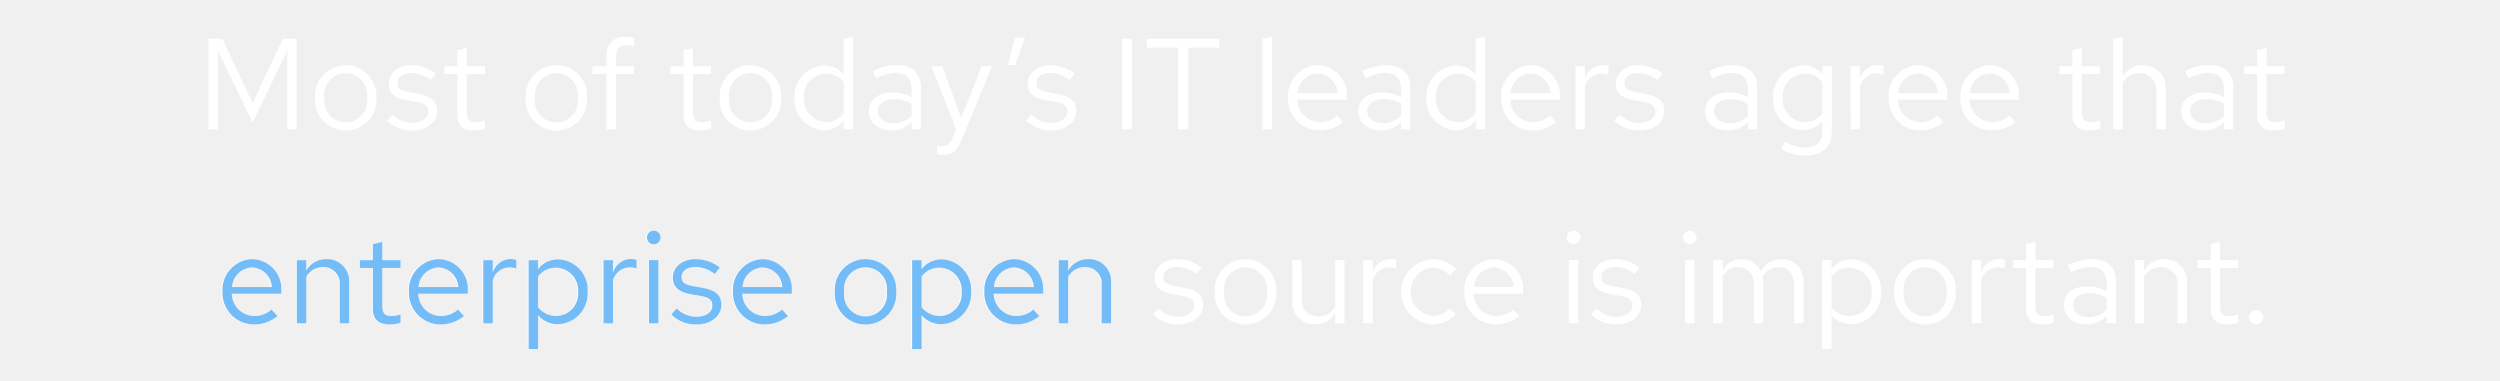
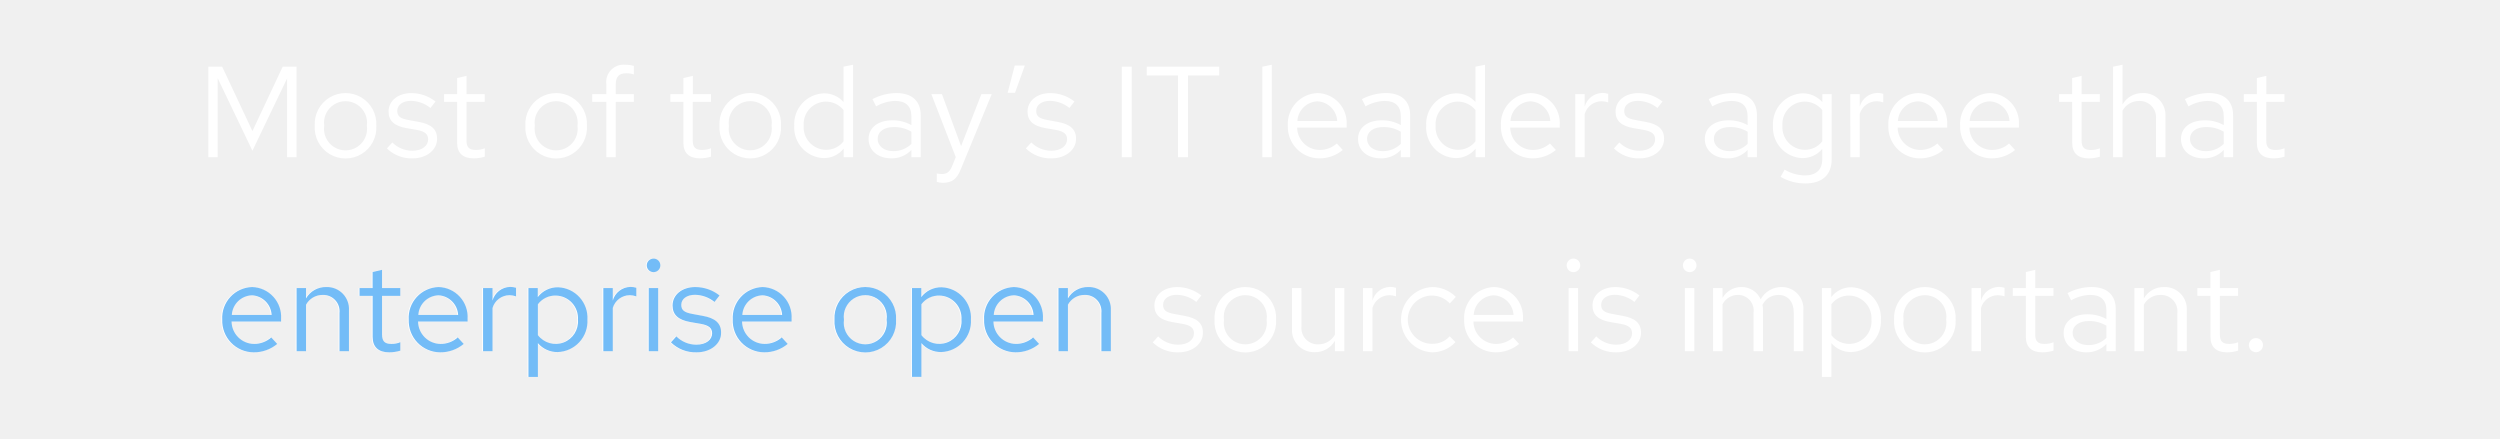
- <svg xmlns="http://www.w3.org/2000/svg" width="348" height="53" viewBox="0 0 348 53">
-   <defs>
-     <style>.a{fill:none;}.b{fill:#fff;}.c{fill:#73bcf7;}</style>
-   </defs>
-   <g transform="translate(-404 -7684)">
-     <rect class="a" width="348" height="53" transform="translate(404 7684)" />
-     <g transform="translate(-17)">
-       <path class="b" d="M32.165,17.1,36.989,7.038V18H38.3V5.4H36.377l-4.212,8.964L27.953,5.4H26.027V18h1.3V7Zm8.676-3.492a4.293,4.293,0,1,0,8.568,0,4.291,4.291,0,1,0-8.568,0Zm7.254.018a3,3,0,1,1-5.94,0,3,3,0,1,1,5.94,0Zm2.79,3.15a4.871,4.871,0,0,0,3.582,1.386c1.98,0,3.42-1.224,3.4-2.718.018-1.332-.828-2.052-2.556-2.358l-1.458-.27c-1.08-.2-1.53-.5-1.53-1.26,0-.864.81-1.4,1.908-1.4a4.436,4.436,0,0,1,2.718.99l.7-.9a5.465,5.465,0,0,0-3.366-1.17c-1.854,0-3.168,1.08-3.168,2.574,0,1.314.846,2.016,2.484,2.3l1.458.252c1.1.2,1.566.576,1.566,1.314,0,.864-.792,1.584-2.214,1.584a3.934,3.934,0,0,1-2.772-1.152Zm9.774-.756c0,1.368.774,2.142,2.3,2.142a5.3,5.3,0,0,0,1.548-.234v-1.17a3.241,3.241,0,0,1-1.242.234c-.936,0-1.3-.378-1.3-1.314V10.3h2.538V9.216H61.973V6.678l-1.314.306V9.216H58.841V10.3h1.818Zm9.5-2.412a4.293,4.293,0,1,0,8.568,0,4.291,4.291,0,1,0-8.568,0Zm7.254.018a3,3,0,1,1-5.94,0,3,3,0,1,1,5.94,0Zm2.052-4.41V10.3h1.962V18h1.314V10.3h2.52V9.216h-2.52V7.848c0-1.062.468-1.53,1.44-1.53a3.213,3.213,0,0,1,1.08.162V5.292a4.122,4.122,0,0,0-1.188-.162,2.415,2.415,0,0,0-2.646,2.7V9.216Zm12.69,6.8c0,1.368.774,2.142,2.3,2.142a5.3,5.3,0,0,0,1.548-.234v-1.17a3.241,3.241,0,0,1-1.242.234c-.936,0-1.3-.378-1.3-1.314V10.3h2.538V9.216H93.473V6.678l-1.314.306V9.216H90.341V10.3h1.818Zm5.022-2.412a4.293,4.293,0,1,0,8.568,0,4.291,4.291,0,1,0-8.568,0Zm7.254.018a3,3,0,1,1-5.94,0,3,3,0,1,1,5.94,0ZM114.461,18h1.314V5.13l-1.332.27v4.914a3.6,3.6,0,0,0-2.718-1.206,4.28,4.28,0,0,0-4.14,4.518,4.253,4.253,0,0,0,4.068,4.5,3.531,3.531,0,0,0,2.808-1.314ZM108.9,13.608a3.121,3.121,0,0,1,3.06-3.348,3.165,3.165,0,0,1,2.484,1.17V15.8a3.034,3.034,0,0,1-2.484,1.17A3.138,3.138,0,0,1,108.9,13.608Zm12.2,4.554a3.736,3.736,0,0,0,2.79-1.17V18h1.3V12.168c0-2.034-1.26-3.1-3.4-3.1a7.357,7.357,0,0,0-3.312.846l.5,1.008a5.667,5.667,0,0,1,2.646-.756c1.476,0,2.268.7,2.268,2.178v1.188a5.268,5.268,0,0,0-2.664-.666c-1.908,0-3.294.972-3.294,2.592C117.935,17.064,119.249,18.162,121.1,18.162ZM119.2,15.444c0-1.026.936-1.638,2.214-1.638a4.558,4.558,0,0,1,2.484.648v1.692a3.505,3.505,0,0,1-2.52,1.008C120.1,17.154,119.2,16.47,119.2,15.444Zm10.368,3.78c-.36.9-.828,1.116-1.422,1.116a4.432,4.432,0,0,1-.72-.072v1.17a2.889,2.889,0,0,0,.846.126c1.314,0,1.98-.558,2.52-1.944l4.284-10.4h-1.44l-2.826,7.236-2.664-7.236h-1.476l3.4,8.766Zm8.712-13.986-.99,3.8h1.026l1.368-3.8Zm1.548,11.538a4.871,4.871,0,0,0,3.582,1.386c1.98,0,3.42-1.224,3.4-2.718.018-1.332-.828-2.052-2.556-2.358l-1.458-.27c-1.08-.2-1.53-.5-1.53-1.26,0-.864.81-1.4,1.908-1.4a4.436,4.436,0,0,1,2.718.99l.7-.9a5.465,5.465,0,0,0-3.366-1.17c-1.854,0-3.168,1.08-3.168,2.574,0,1.314.846,2.016,2.484,2.3L144,14.2c1.1.2,1.566.576,1.566,1.314,0,.864-.792,1.584-2.214,1.584a3.934,3.934,0,0,1-2.772-1.152ZM153.179,18h1.386V5.4h-1.386Zm3.474-11.376h4.356V18H162.4V6.624h4.338V5.4h-10.08ZM174.059,5.13l-1.314.27V18h1.314Zm2.232,8.478a4.395,4.395,0,0,0,4.356,4.554,5.059,5.059,0,0,0,3.294-1.17l-.828-.9a3.589,3.589,0,0,1-2.412.9,3.161,3.161,0,0,1-3.114-3.114h6.894V13.5a4.161,4.161,0,0,0-4.032-4.428A4.289,4.289,0,0,0,176.291,13.608Zm4.14-3.384a2.893,2.893,0,0,1,2.736,2.736h-5.544A2.9,2.9,0,0,1,180.431,10.224Zm8.8,7.938a3.737,3.737,0,0,0,2.79-1.17V18h1.3V12.168c0-2.034-1.26-3.1-3.4-3.1a7.357,7.357,0,0,0-3.312.846l.5,1.008a5.667,5.667,0,0,1,2.646-.756c1.476,0,2.268.7,2.268,2.178v1.188a5.269,5.269,0,0,0-2.664-.666c-1.908,0-3.294.972-3.294,2.592C186.065,17.064,187.379,18.162,189.233,18.162Zm-1.908-2.718c0-1.026.936-1.638,2.214-1.638a4.558,4.558,0,0,1,2.484.648v1.692a3.505,3.505,0,0,1-2.52,1.008C188.225,17.154,187.325,16.47,187.325,15.444ZM202.427,18h1.314V5.13l-1.332.27v4.914a3.6,3.6,0,0,0-2.718-1.206,4.28,4.28,0,0,0-4.14,4.518,4.253,4.253,0,0,0,4.068,4.5,3.531,3.531,0,0,0,2.808-1.314Zm-5.562-4.392a3.122,3.122,0,0,1,3.06-3.348,3.165,3.165,0,0,1,2.484,1.17V15.8a3.034,3.034,0,0,1-2.484,1.17A3.138,3.138,0,0,1,196.865,13.608Zm9.09,0a4.395,4.395,0,0,0,4.356,4.554,5.059,5.059,0,0,0,3.294-1.17l-.828-.9a3.589,3.589,0,0,1-2.412.9,3.161,3.161,0,0,1-3.114-3.114h6.894V13.5a4.161,4.161,0,0,0-4.032-4.428A4.289,4.289,0,0,0,205.955,13.608Zm4.14-3.384a2.893,2.893,0,0,1,2.736,2.736h-5.544A2.9,2.9,0,0,1,210.1,10.224ZM216.305,18h1.314V11.988a2.47,2.47,0,0,1,2.358-1.782,3.114,3.114,0,0,1,.918.162V9.18a2.584,2.584,0,0,0-.828-.126,2.611,2.611,0,0,0-2.448,1.908V9.216h-1.314Zm5.382-1.224a4.871,4.871,0,0,0,3.582,1.386c1.98,0,3.42-1.224,3.4-2.718.018-1.332-.828-2.052-2.556-2.358l-1.458-.27c-1.08-.2-1.53-.5-1.53-1.26,0-.864.81-1.4,1.908-1.4a4.436,4.436,0,0,1,2.718.99l.7-.9a5.465,5.465,0,0,0-3.366-1.17c-1.854,0-3.168,1.08-3.168,2.574,0,1.314.846,2.016,2.484,2.3l1.458.252c1.1.2,1.566.576,1.566,1.314,0,.864-.792,1.584-2.214,1.584a3.934,3.934,0,0,1-2.772-1.152Zm15.822,1.386a3.737,3.737,0,0,0,2.79-1.17V18h1.3V12.168c0-2.034-1.26-3.1-3.4-3.1a7.357,7.357,0,0,0-3.312.846l.5,1.008a5.667,5.667,0,0,1,2.646-.756c1.476,0,2.268.7,2.268,2.178v1.188a5.269,5.269,0,0,0-2.664-.666c-1.908,0-3.294.972-3.294,2.592C234.341,17.064,235.655,18.162,237.509,18.162ZM235.6,15.444c0-1.026.936-1.638,2.214-1.638a4.558,4.558,0,0,1,2.484.648v1.692a3.505,3.505,0,0,1-2.52,1.008C236.5,17.154,235.6,16.47,235.6,15.444Zm12.294,2.682a3.547,3.547,0,0,0,2.79-1.278v1.44c0,1.476-.864,2.25-2.448,2.25a5.72,5.72,0,0,1-2.79-.81l-.558,1.008a6.838,6.838,0,0,0,3.42.918c2.376,0,3.69-1.188,3.69-3.384V9.216h-1.3v1.116a3.626,3.626,0,0,0-2.736-1.224,4.28,4.28,0,0,0-4.14,4.518A4.253,4.253,0,0,0,247.895,18.126Zm-2.754-4.518a3.122,3.122,0,0,1,3.06-3.348,3.165,3.165,0,0,1,2.484,1.17V15.8a3.034,3.034,0,0,1-2.484,1.17A3.138,3.138,0,0,1,245.141,13.608ZM254.591,18H255.9V11.988a2.47,2.47,0,0,1,2.358-1.782,3.114,3.114,0,0,1,.918.162V9.18a2.584,2.584,0,0,0-.828-.126,2.611,2.611,0,0,0-2.448,1.908V9.216h-1.314Zm5.292-4.392a4.395,4.395,0,0,0,4.356,4.554,5.059,5.059,0,0,0,3.294-1.17l-.828-.9a3.589,3.589,0,0,1-2.412.9,3.161,3.161,0,0,1-3.114-3.114h6.894V13.5a4.161,4.161,0,0,0-4.032-4.428A4.289,4.289,0,0,0,259.883,13.608Zm4.14-3.384a2.893,2.893,0,0,1,2.736,2.736h-5.544A2.9,2.9,0,0,1,264.023,10.224Zm5.85,3.384a4.395,4.395,0,0,0,4.356,4.554,5.059,5.059,0,0,0,3.294-1.17l-.828-.9a3.589,3.589,0,0,1-2.412.9,3.161,3.161,0,0,1-3.114-3.114h6.894V13.5a4.161,4.161,0,0,0-4.032-4.428A4.289,4.289,0,0,0,269.873,13.608Zm4.14-3.384a2.893,2.893,0,0,1,2.736,2.736h-5.544A2.9,2.9,0,0,1,274.013,10.224Zm11.466,5.8c0,1.368.774,2.142,2.3,2.142a5.3,5.3,0,0,0,1.548-.234v-1.17a3.241,3.241,0,0,1-1.242.234c-.936,0-1.3-.378-1.3-1.314V10.3h2.538V9.216h-2.538V6.678l-1.314.306V9.216h-1.818V10.3h1.818ZM297.143,18h1.314V12.312a3.062,3.062,0,0,0-3.168-3.24,3.165,3.165,0,0,0-2.808,1.584V5.13l-1.314.27V18h1.314V11.52a2.61,2.61,0,0,1,2.3-1.35,2.276,2.276,0,0,1,2.358,2.52Zm6.642.162a3.736,3.736,0,0,0,2.79-1.17V18h1.3V12.168c0-2.034-1.26-3.1-3.4-3.1a7.357,7.357,0,0,0-3.312.846l.5,1.008a5.667,5.667,0,0,1,2.646-.756c1.476,0,2.268.7,2.268,2.178v1.188a5.268,5.268,0,0,0-2.664-.666c-1.908,0-3.294.972-3.294,2.592C300.617,17.064,301.931,18.162,303.785,18.162Zm-1.908-2.718c0-1.026.936-1.638,2.214-1.638a4.558,4.558,0,0,1,2.484.648v1.692a3.505,3.505,0,0,1-2.52,1.008C302.777,17.154,301.877,16.47,301.877,15.444Zm9.306.576c0,1.368.774,2.142,2.3,2.142a5.3,5.3,0,0,0,1.548-.234v-1.17a3.241,3.241,0,0,1-1.242.234c-.936,0-1.3-.378-1.3-1.314V10.3h2.538V9.216H312.5V6.678l-1.314.306V9.216h-1.818V10.3h1.818ZM27.836,40.608a4.395,4.395,0,0,0,4.356,4.554,5.059,5.059,0,0,0,3.294-1.17l-.828-.9a3.589,3.589,0,0,1-2.412.9,3.161,3.161,0,0,1-3.114-3.114h6.894V40.5a4.161,4.161,0,0,0-4.032-4.428A4.289,4.289,0,0,0,27.836,40.608Zm4.14-3.384a2.893,2.893,0,0,1,2.736,2.736H29.168A2.9,2.9,0,0,1,31.976,37.224ZM38.186,45H39.5V38.52a2.61,2.61,0,0,1,2.3-1.35,2.276,2.276,0,0,1,2.358,2.52V45h1.314V39.312a3.062,3.062,0,0,0-3.168-3.24A3.165,3.165,0,0,0,39.5,37.656v-1.44H38.186ZM48.77,43.02c0,1.368.774,2.142,2.3,2.142a5.3,5.3,0,0,0,1.548-.234v-1.17a3.241,3.241,0,0,1-1.242.234c-.936,0-1.3-.378-1.3-1.314V37.3h2.538v-1.08H50.084V33.678l-1.314.306v2.232H46.952V37.3H48.77Zm5.022-2.412a4.395,4.395,0,0,0,4.356,4.554,5.059,5.059,0,0,0,3.294-1.17l-.828-.9a3.589,3.589,0,0,1-2.412.9,3.161,3.161,0,0,1-3.114-3.114h6.894V40.5a4.161,4.161,0,0,0-4.032-4.428A4.289,4.289,0,0,0,53.792,40.608Zm4.14-3.384a2.893,2.893,0,0,1,2.736,2.736H55.124A2.9,2.9,0,0,1,57.932,37.224ZM64.142,45h1.314V38.988a2.47,2.47,0,0,1,2.358-1.782,3.114,3.114,0,0,1,.918.162V36.18a2.584,2.584,0,0,0-.828-.126,2.611,2.611,0,0,0-2.448,1.908V36.216H64.142Zm6.318,3.582h1.314v-4.7a3.533,3.533,0,0,0,2.754,1.242,4.28,4.28,0,0,0,4.14-4.518,4.253,4.253,0,0,0-4.068-4.5,3.466,3.466,0,0,0-2.844,1.368v-1.26h-1.3ZM74.276,37.26a3.151,3.151,0,0,1,3.078,3.366,3.115,3.115,0,0,1-5.58,2.142v-4.3A3.023,3.023,0,0,1,74.276,37.26ZM80.882,45H82.2V38.988a2.47,2.47,0,0,1,2.358-1.782,3.114,3.114,0,0,1,.918.162V36.18a2.584,2.584,0,0,0-.828-.126A2.611,2.611,0,0,0,82.2,37.962V36.216H80.882Zm6.984-11a.945.945,0,1,0-.936-.954A.934.934,0,0,0,87.866,34Zm.648,2.214H87.2V45h1.314Zm1.782,7.56a4.871,4.871,0,0,0,3.582,1.386c1.98,0,3.42-1.224,3.4-2.718.018-1.332-.828-2.052-2.556-2.358l-1.458-.27c-1.08-.2-1.53-.5-1.53-1.26,0-.864.81-1.4,1.908-1.4a4.436,4.436,0,0,1,2.718.99l.7-.9a5.465,5.465,0,0,0-3.366-1.17c-1.854,0-3.168,1.08-3.168,2.574,0,1.314.846,2.016,2.484,2.3l1.458.252c1.1.2,1.566.576,1.566,1.314,0,.864-.792,1.584-2.214,1.584a3.934,3.934,0,0,1-2.772-1.152Zm8.6-3.168a4.395,4.395,0,0,0,4.356,4.554,5.059,5.059,0,0,0,3.294-1.17l-.828-.9a3.589,3.589,0,0,1-2.412.9,3.161,3.161,0,0,1-3.114-3.114h6.894V40.5a4.161,4.161,0,0,0-4.032-4.428A4.289,4.289,0,0,0,98.9,40.608Zm4.14-3.384a2.893,2.893,0,0,1,2.736,2.736h-5.544A2.9,2.9,0,0,1,103.04,37.224Zm10.026,3.384a4.293,4.293,0,1,0,8.568,0,4.291,4.291,0,1,0-8.568,0Zm7.254.018a3,3,0,1,1-5.94,0,3,3,0,1,1,5.94,0Zm3.528,7.956h1.314v-4.7a3.533,3.533,0,0,0,2.754,1.242,4.28,4.28,0,0,0,4.14-4.518,4.253,4.253,0,0,0-4.068-4.5,3.466,3.466,0,0,0-2.844,1.368v-1.26h-1.3Zm3.816-11.322a3.151,3.151,0,0,1,3.078,3.366,3.115,3.115,0,0,1-5.58,2.142v-4.3A3.023,3.023,0,0,1,127.664,37.26Zm6.228,3.348a4.395,4.395,0,0,0,4.356,4.554,5.059,5.059,0,0,0,3.294-1.17l-.828-.9a3.589,3.589,0,0,1-2.412.9,3.161,3.161,0,0,1-3.114-3.114h6.894V40.5a4.161,4.161,0,0,0-4.032-4.428A4.289,4.289,0,0,0,133.892,40.608Zm4.14-3.384a2.893,2.893,0,0,1,2.736,2.736h-5.544A2.9,2.9,0,0,1,138.032,37.224ZM144.242,45h1.314V38.52a2.61,2.61,0,0,1,2.3-1.35,2.276,2.276,0,0,1,2.358,2.52V45h1.314V39.312a3.062,3.062,0,0,0-3.168-3.24,3.165,3.165,0,0,0-2.808,1.584v-1.44h-1.314Zm13.248-1.224a4.871,4.871,0,0,0,3.582,1.386c1.98,0,3.42-1.224,3.4-2.718.018-1.332-.828-2.052-2.556-2.358l-1.458-.27c-1.08-.2-1.53-.5-1.53-1.26,0-.864.81-1.4,1.908-1.4a4.436,4.436,0,0,1,2.718.99l.7-.9a5.465,5.465,0,0,0-3.366-1.17c-1.854,0-3.168,1.08-3.168,2.574,0,1.314.846,2.016,2.484,2.3l1.458.252c1.1.2,1.566.576,1.566,1.314,0,.864-.792,1.584-2.214,1.584a3.934,3.934,0,0,1-2.772-1.152Zm8.6-3.168a4.293,4.293,0,1,0,8.568,0,4.291,4.291,0,1,0-8.568,0Zm7.254.018a3,3,0,1,1-5.94,0,3,3,0,1,1,5.94,0Zm4.842-4.41h-1.314V41.9a3.062,3.062,0,0,0,3.168,3.24,3.165,3.165,0,0,0,2.808-1.584V45h1.314V36.216h-1.314V42.7a2.61,2.61,0,0,1-2.3,1.35,2.276,2.276,0,0,1-2.358-2.52ZM186.758,45h1.314V38.988a2.47,2.47,0,0,1,2.358-1.782,3.114,3.114,0,0,1,.918.162V36.18a2.584,2.584,0,0,0-.828-.126,2.611,2.611,0,0,0-2.448,1.908V36.216h-1.314Zm9.666-1.026a3.371,3.371,0,0,1,0-6.714,3.356,3.356,0,0,1,2.412,1.1l.846-.918a4.664,4.664,0,0,0-3.276-1.368,4.549,4.549,0,0,0,0,9.09,4.449,4.449,0,0,0,3.222-1.422l-.81-.81A3.139,3.139,0,0,1,196.424,43.974Zm4.41-3.366a4.395,4.395,0,0,0,4.356,4.554,5.059,5.059,0,0,0,3.294-1.17l-.828-.9a3.589,3.589,0,0,1-2.412.9,3.161,3.161,0,0,1-3.114-3.114h6.894V40.5a4.161,4.161,0,0,0-4.032-4.428A4.289,4.289,0,0,0,200.834,40.608Zm4.14-3.384a2.893,2.893,0,0,1,2.736,2.736h-5.544A2.9,2.9,0,0,1,204.974,37.224ZM216.044,34a.945.945,0,1,0-.936-.954A.934.934,0,0,0,216.044,34Zm.648,2.214h-1.314V45h1.314Zm1.782,7.56a4.871,4.871,0,0,0,3.582,1.386c1.98,0,3.42-1.224,3.4-2.718.018-1.332-.828-2.052-2.556-2.358l-1.458-.27c-1.08-.2-1.53-.5-1.53-1.26,0-.864.81-1.4,1.908-1.4a4.436,4.436,0,0,1,2.718.99l.7-.9a5.465,5.465,0,0,0-3.366-1.17c-1.854,0-3.168,1.08-3.168,2.574,0,1.314.846,2.016,2.484,2.3l1.458.252c1.1.2,1.566.576,1.566,1.314,0,.864-.792,1.584-2.214,1.584a3.934,3.934,0,0,1-2.772-1.152ZM232.226,34a.945.945,0,1,0-.936-.954A.934.934,0,0,0,232.226,34Zm.648,2.214H231.56V45h1.314ZM235.484,45H236.8V38.466a2.442,2.442,0,0,1,2.142-1.3,2.182,2.182,0,0,1,2.178,2.484V45h1.314V39.33a3.643,3.643,0,0,0-.072-.774,2.47,2.47,0,0,1,2.2-1.386c1.368,0,2.16.972,2.16,2.484V45h1.332V39.33a3,3,0,0,0-3.006-3.258,3.28,3.28,0,0,0-2.934,1.71,2.88,2.88,0,0,0-2.682-1.71,3.006,3.006,0,0,0-2.628,1.512V36.216h-1.314Zm15.156,3.582h1.314v-4.7a3.533,3.533,0,0,0,2.754,1.242,4.28,4.28,0,0,0,4.14-4.518,4.253,4.253,0,0,0-4.068-4.5,3.466,3.466,0,0,0-2.844,1.368v-1.26h-1.3Zm3.816-11.322a3.151,3.151,0,0,1,3.078,3.366,3.115,3.115,0,0,1-5.58,2.142v-4.3A3.023,3.023,0,0,1,254.456,37.26Zm6.228,3.348a4.293,4.293,0,1,0,8.568,0,4.291,4.291,0,1,0-8.568,0Zm7.254.018a3,3,0,1,1-5.94,0,3,3,0,1,1,5.94,0ZM271.466,45h1.314V38.988a2.47,2.47,0,0,1,2.358-1.782,3.114,3.114,0,0,1,.918.162V36.18a2.584,2.584,0,0,0-.828-.126,2.612,2.612,0,0,0-2.448,1.908V36.216h-1.314Zm7.56-1.98c0,1.368.774,2.142,2.3,2.142a5.3,5.3,0,0,0,1.548-.234v-1.17a3.241,3.241,0,0,1-1.242.234c-.936,0-1.3-.378-1.3-1.314V37.3h2.538v-1.08H280.34V33.678l-1.314.306v2.232h-1.818V37.3h1.818Zm8.424,2.142a3.736,3.736,0,0,0,2.79-1.17V45h1.3V39.168c0-2.034-1.26-3.1-3.4-3.1a7.357,7.357,0,0,0-3.312.846l.5,1.008a5.667,5.667,0,0,1,2.646-.756c1.476,0,2.268.7,2.268,2.178v1.188a5.268,5.268,0,0,0-2.664-.666c-1.908,0-3.294.972-3.294,2.592C284.282,44.064,285.6,45.162,287.45,45.162Zm-1.908-2.718c0-1.026.936-1.638,2.214-1.638a4.558,4.558,0,0,1,2.484.648v1.692a3.505,3.505,0,0,1-2.52,1.008C286.442,44.154,285.542,43.47,285.542,42.444Zm8.6,2.556h1.314V38.52a2.61,2.61,0,0,1,2.3-1.35,2.276,2.276,0,0,1,2.358,2.52V45h1.314V39.312a3.062,3.062,0,0,0-3.168-3.24,3.165,3.165,0,0,0-2.808,1.584v-1.44h-1.314Zm10.584-1.98c0,1.368.774,2.142,2.3,2.142a5.3,5.3,0,0,0,1.548-.234v-1.17a3.241,3.241,0,0,1-1.242.234c-.936,0-1.3-.378-1.3-1.314V37.3h2.538v-1.08h-2.538V33.678l-1.314.306v2.232h-1.818V37.3h1.818Zm6.372.162a.982.982,0,1,0,.936.99A.969.969,0,0,0,311.1,43.182Z" transform="translate(424 7684)" />
-       <path class="c" d="M107.963,13.608a4.395,4.395,0,0,0,4.356,4.554,5.059,5.059,0,0,0,3.294-1.17l-.828-.9a3.589,3.589,0,0,1-2.412.9,3.161,3.161,0,0,1-3.114-3.114h6.894V13.5a4.161,4.161,0,0,0-4.032-4.428A4.289,4.289,0,0,0,107.963,13.608Zm4.14-3.384a2.893,2.893,0,0,1,2.736,2.736h-5.544A2.9,2.9,0,0,1,112.1,10.224ZM118.313,18h1.314V11.52a2.61,2.61,0,0,1,2.3-1.35,2.276,2.276,0,0,1,2.358,2.52V18H125.6V12.312a3.062,3.062,0,0,0-3.168-3.24,3.165,3.165,0,0,0-2.808,1.584V9.216h-1.314ZM128.9,16.02c0,1.368.774,2.142,2.3,2.142a5.3,5.3,0,0,0,1.548-.234v-1.17a3.241,3.241,0,0,1-1.242.234c-.936,0-1.3-.378-1.3-1.314V10.3h2.538V9.216h-2.538V6.678l-1.314.306V9.216h-1.818V10.3H128.9Zm5.022-2.412a4.395,4.395,0,0,0,4.356,4.554,5.059,5.059,0,0,0,3.294-1.17l-.828-.9a3.589,3.589,0,0,1-2.412.9,3.161,3.161,0,0,1-3.114-3.114h6.894V13.5a4.161,4.161,0,0,0-4.032-4.428A4.289,4.289,0,0,0,133.919,13.608Zm4.14-3.384a2.893,2.893,0,0,1,2.736,2.736h-5.544A2.9,2.9,0,0,1,138.059,10.224ZM144.269,18h1.314V11.988a2.47,2.47,0,0,1,2.358-1.782,3.114,3.114,0,0,1,.918.162V9.18a2.584,2.584,0,0,0-.828-.126,2.611,2.611,0,0,0-2.448,1.908V9.216h-1.314Zm6.318,3.582H151.9v-4.7a3.533,3.533,0,0,0,2.754,1.242,4.28,4.28,0,0,0,4.14-4.518,4.253,4.253,0,0,0-4.068-4.5,3.466,3.466,0,0,0-2.844,1.368V9.216h-1.3ZM154.4,10.26a3.151,3.151,0,0,1,3.078,3.366,3.115,3.115,0,0,1-5.58,2.142v-4.3A3.023,3.023,0,0,1,154.4,10.26ZM161.009,18h1.314V11.988a2.47,2.47,0,0,1,2.358-1.782,3.114,3.114,0,0,1,.918.162V9.18a2.584,2.584,0,0,0-.828-.126,2.611,2.611,0,0,0-2.448,1.908V9.216h-1.314Zm6.984-11a.945.945,0,1,0-.936-.954A.934.934,0,0,0,167.993,7Zm.648,2.214h-1.314V18h1.314Zm1.782,7.56a4.871,4.871,0,0,0,3.582,1.386c1.98,0,3.42-1.224,3.4-2.718.018-1.332-.828-2.052-2.556-2.358l-1.458-.27c-1.08-.2-1.53-.5-1.53-1.26,0-.864.81-1.4,1.908-1.4a4.436,4.436,0,0,1,2.718.99l.7-.9a5.465,5.465,0,0,0-3.366-1.17c-1.854,0-3.168,1.08-3.168,2.574,0,1.314.846,2.016,2.484,2.3l1.458.252c1.1.2,1.566.576,1.566,1.314,0,.864-.792,1.584-2.214,1.584a3.934,3.934,0,0,1-2.772-1.152Zm8.6-3.168a4.395,4.395,0,0,0,4.356,4.554,5.059,5.059,0,0,0,3.294-1.17l-.828-.9a3.589,3.589,0,0,1-2.412.9,3.161,3.161,0,0,1-3.114-3.114h6.894V13.5a4.161,4.161,0,0,0-4.032-4.428A4.289,4.289,0,0,0,179.027,13.608Zm4.14-3.384A2.893,2.893,0,0,1,185.9,12.96h-5.544A2.9,2.9,0,0,1,183.167,10.224Zm10.026,3.384a4.293,4.293,0,1,0,8.568,0,4.291,4.291,0,1,0-8.568,0Zm7.254.018a3,3,0,1,1-5.94,0,3,3,0,1,1,5.94,0Zm3.528,7.956h1.314v-4.7a3.533,3.533,0,0,0,2.754,1.242,4.28,4.28,0,0,0,4.14-4.518,4.253,4.253,0,0,0-4.068-4.5,3.466,3.466,0,0,0-2.844,1.368V9.216h-1.3Zm3.816-11.322a3.151,3.151,0,0,1,3.078,3.366,3.115,3.115,0,0,1-5.58,2.142v-4.3A3.023,3.023,0,0,1,207.791,10.26Zm6.228,3.348a4.395,4.395,0,0,0,4.356,4.554,5.059,5.059,0,0,0,3.294-1.17l-.828-.9a3.589,3.589,0,0,1-2.412.9,3.161,3.161,0,0,1-3.114-3.114h6.894V13.5a4.161,4.161,0,0,0-4.032-4.428A4.289,4.289,0,0,0,214.019,13.608Zm4.14-3.384A2.893,2.893,0,0,1,220.9,12.96h-5.544A2.9,2.9,0,0,1,218.159,10.224ZM224.369,18h1.314V11.52a2.61,2.61,0,0,1,2.3-1.35,2.276,2.276,0,0,1,2.358,2.52V18h1.314V12.312a3.062,3.062,0,0,0-3.168-3.24,3.165,3.165,0,0,0-2.808,1.584V9.216h-1.314Z" transform="translate(344 7711)" />
+ <svg xmlns="http://www.w3.org/2000/svg" width="348" height="61" viewBox="0 0 348 61">
+   <g id="color-link-example-dark-1" transform="translate(-404 -7684)">
+     <rect id="Rectangle_5" data-name="Rectangle 5" width="348" height="61" transform="translate(404 7684)" fill="none" />
+     <g id="Group_3" data-name="Group 3" transform="translate(-17.027 3.883)">
+       <path id="Path_13" data-name="Path 13" d="M32.165,17.1,36.989,7.038V18H38.3V5.4H36.377l-4.212,8.964L27.953,5.4H26.027V18h1.3V7Zm8.676-3.492a4.293,4.293,0,1,0,8.568,0,4.291,4.291,0,1,0-8.568,0Zm7.254.018a3,3,0,1,1-5.94,0,3,3,0,1,1,5.94,0Zm2.79,3.15a4.871,4.871,0,0,0,3.582,1.386c1.98,0,3.42-1.224,3.4-2.718.018-1.332-.828-2.052-2.556-2.358l-1.458-.27c-1.08-.2-1.53-.5-1.53-1.26,0-.864.81-1.4,1.908-1.4a4.436,4.436,0,0,1,2.718.99l.7-.9a5.465,5.465,0,0,0-3.366-1.17c-1.854,0-3.168,1.08-3.168,2.574,0,1.314.846,2.016,2.484,2.3l1.458.252c1.1.2,1.566.576,1.566,1.314,0,.864-.792,1.584-2.214,1.584a3.934,3.934,0,0,1-2.772-1.152Zm9.774-.756c0,1.368.774,2.142,2.3,2.142a5.3,5.3,0,0,0,1.548-.234v-1.17a3.241,3.241,0,0,1-1.242.234c-.936,0-1.3-.378-1.3-1.314V10.3H64.5V9.216h-2.53V6.678l-1.314.306V9.216H58.841V10.3h1.818Zm9.5-2.412a4.293,4.293,0,1,0,8.568,0,4.291,4.291,0,1,0-8.568,0Zm7.254.018a3,3,0,1,1-5.94,0,3,3,0,1,1,5.94,0Zm2.052-4.41V10.3h1.962V18h1.314V10.3h2.52V9.216h-2.52V7.848c0-1.062.468-1.53,1.44-1.53a3.213,3.213,0,0,1,1.08.162V5.292a4.122,4.122,0,0,0-1.188-.162,2.415,2.415,0,0,0-2.646,2.7V9.216Zm12.69,6.8c0,1.368.774,2.142,2.3,2.142A5.3,5.3,0,0,0,96,17.924v-1.17a3.241,3.241,0,0,1-1.242.234c-.936,0-1.3-.378-1.3-1.314V10.3H96V9.216H93.473V6.678l-1.314.306V9.216H90.341V10.3h1.818ZM97.177,13.6a4.293,4.293,0,1,0,8.568,0,4.291,4.291,0,1,0-8.568,0Zm7.254.018a3,3,0,1,1-5.94,0,3,3,0,1,1,5.94,0ZM114.461,18h1.314V5.13l-1.332.27v4.914a3.6,3.6,0,0,0-2.718-1.206,4.28,4.28,0,0,0-4.14,4.518,4.253,4.253,0,0,0,4.068,4.5,3.531,3.531,0,0,0,2.808-1.314ZM108.9,13.608a3.121,3.121,0,0,1,3.06-3.348,3.165,3.165,0,0,1,2.484,1.17V15.8a3.034,3.034,0,0,1-2.484,1.17,3.138,3.138,0,0,1-3.06-3.362Zm12.2,4.554a3.736,3.736,0,0,0,2.79-1.17V18h1.3V12.168c0-2.034-1.26-3.1-3.4-3.1a7.357,7.357,0,0,0-3.312.846l.5,1.008a5.667,5.667,0,0,1,2.646-.756c1.476,0,2.268.7,2.268,2.178v1.188a5.268,5.268,0,0,0-2.664-.666c-1.908,0-3.294.972-3.294,2.592s1.315,2.7,3.166,2.7Zm-1.9-2.718c0-1.026.936-1.638,2.214-1.638a4.558,4.558,0,0,1,2.484.648v1.692a3.505,3.505,0,0,1-2.52,1.008C120.1,17.154,119.2,16.47,119.2,15.444Zm10.368,3.78c-.36.9-.828,1.116-1.422,1.116a4.432,4.432,0,0,1-.72-.072v1.17a2.889,2.889,0,0,0,.846.126c1.314,0,1.98-.558,2.52-1.944l4.284-10.4h-1.44l-2.826,7.236L128.146,9.22H126.67l3.4,8.766ZM138.28,5.238l-.99,3.8h1.026l1.368-3.8Zm1.548,11.538a4.871,4.871,0,0,0,3.582,1.386c1.98,0,3.42-1.224,3.4-2.718.018-1.332-.828-2.052-2.556-2.358l-1.458-.27c-1.08-.2-1.53-.5-1.53-1.26,0-.864.81-1.4,1.908-1.4a4.436,4.436,0,0,1,2.718.99l.7-.9a5.465,5.465,0,0,0-3.366-1.17c-1.854,0-3.168,1.08-3.168,2.574,0,1.314.846,2.016,2.484,2.3L144,14.2c1.1.2,1.566.576,1.566,1.314,0,.864-.792,1.584-2.214,1.584a3.934,3.934,0,0,1-2.772-1.152ZM153.179,18h1.386V5.4h-1.386Zm3.474-11.376h4.356V18H162.4V6.624h4.338V5.4h-10.08ZM174.059,5.13l-1.314.27V18h1.314Zm2.232,8.478a4.395,4.395,0,0,0,4.356,4.554,5.059,5.059,0,0,0,3.294-1.17l-.828-.9a3.589,3.589,0,0,1-2.412.9,3.161,3.161,0,0,1-3.114-3.114h6.894V13.5a4.161,4.161,0,0,0-4.032-4.428,4.289,4.289,0,0,0-4.158,4.536Zm4.14-3.384a2.893,2.893,0,0,1,2.736,2.736h-5.544a2.9,2.9,0,0,1,2.808-2.736Zm8.8,7.938a3.737,3.737,0,0,0,2.79-1.17V18h1.3V12.168c0-2.034-1.26-3.1-3.4-3.1a7.357,7.357,0,0,0-3.312.846l.5,1.008a5.667,5.667,0,0,1,2.646-.756c1.476,0,2.268.7,2.268,2.178v1.188a5.269,5.269,0,0,0-2.664-.666c-1.908,0-3.294.972-3.294,2.592s1.314,2.7,3.168,2.7Zm-1.908-2.718c0-1.026.936-1.638,2.214-1.638a4.558,4.558,0,0,1,2.484.648v1.692a3.505,3.505,0,0,1-2.52,1.008c-1.276,0-2.176-.684-2.176-1.71ZM202.427,18h1.314V5.13l-1.332.27v4.914a3.6,3.6,0,0,0-2.718-1.206,4.28,4.28,0,0,0-4.14,4.518,4.253,4.253,0,0,0,4.068,4.5,3.531,3.531,0,0,0,2.808-1.314Zm-5.562-4.392a3.122,3.122,0,0,1,3.06-3.348,3.165,3.165,0,0,1,2.484,1.17V15.8a3.034,3.034,0,0,1-2.484,1.17,3.138,3.138,0,0,1-3.06-3.362Zm9.09,0a4.4,4.4,0,0,0,4.356,4.554,5.059,5.059,0,0,0,3.294-1.17l-.828-.9a3.589,3.589,0,0,1-2.412.9,3.161,3.161,0,0,1-3.114-3.114h6.894V13.5a4.161,4.161,0,0,0-4.032-4.428,4.289,4.289,0,0,0-4.158,4.536Zm4.14-3.384a2.893,2.893,0,0,1,2.736,2.736h-5.544a2.9,2.9,0,0,1,2.813-2.736ZM216.3,18h1.314V11.988a2.47,2.47,0,0,1,2.358-1.782,3.114,3.114,0,0,1,.918.162V9.18a2.584,2.584,0,0,0-.828-.126,2.611,2.611,0,0,0-2.448,1.908V9.216H216.3Zm5.382-1.224a4.871,4.871,0,0,0,3.582,1.386c1.98,0,3.42-1.224,3.4-2.718.018-1.332-.828-2.052-2.556-2.358l-1.458-.27c-1.08-.2-1.53-.5-1.53-1.26,0-.864.81-1.4,1.908-1.4a4.436,4.436,0,0,1,2.718.99l.7-.9a5.465,5.465,0,0,0-3.366-1.17c-1.854,0-3.168,1.08-3.168,2.574,0,1.314.846,2.016,2.484,2.3l1.458.252c1.1.2,1.566.576,1.566,1.314,0,.864-.792,1.584-2.214,1.584a3.934,3.934,0,0,1-2.772-1.152Zm15.822,1.386a3.737,3.737,0,0,0,2.79-1.17V18h1.3V12.168c0-2.034-1.26-3.1-3.4-3.1a7.357,7.357,0,0,0-3.312.846l.5,1.008a5.667,5.667,0,0,1,2.646-.756c1.476,0,2.268.7,2.268,2.178v1.188a5.269,5.269,0,0,0-2.664-.666c-1.908,0-3.294.972-3.294,2.592S235.655,18.162,237.509,18.162ZM235.6,15.444c0-1.026.936-1.638,2.214-1.638a4.558,4.558,0,0,1,2.484.648v1.692a3.5,3.5,0,0,1-2.52,1.008C236.5,17.154,235.6,16.47,235.6,15.444Zm12.294,2.682a3.547,3.547,0,0,0,2.79-1.278v1.44c0,1.476-.864,2.25-2.448,2.25a5.72,5.72,0,0,1-2.79-.81l-.558,1.008a6.838,6.838,0,0,0,3.42.918c2.376,0,3.69-1.188,3.69-3.384V9.216h-1.3v1.116a3.626,3.626,0,0,0-2.736-1.224,4.28,4.28,0,0,0-4.14,4.518,4.253,4.253,0,0,0,4.073,4.5Zm-2.754-4.518a3.122,3.122,0,0,1,3.06-3.348,3.165,3.165,0,0,1,2.484,1.17V15.8a3.034,3.034,0,0,1-2.484,1.17,3.138,3.138,0,0,1-3.059-3.362ZM254.591,18H255.9V11.988a2.47,2.47,0,0,1,2.358-1.782,3.114,3.114,0,0,1,.918.162V9.18a2.584,2.584,0,0,0-.828-.126,2.611,2.611,0,0,0-2.448,1.908V9.216h-1.314Zm5.292-4.392a4.395,4.395,0,0,0,4.356,4.554,5.059,5.059,0,0,0,3.294-1.17l-.828-.9a3.589,3.589,0,0,1-2.412.9,3.161,3.161,0,0,1-3.114-3.114h6.894V13.5a4.161,4.161,0,0,0-4.032-4.428,4.289,4.289,0,0,0-4.158,4.536Zm4.14-3.384a2.893,2.893,0,0,1,2.736,2.736h-5.544a2.9,2.9,0,0,1,2.808-2.736Zm5.85,3.384a4.395,4.395,0,0,0,4.356,4.554,5.059,5.059,0,0,0,3.294-1.17l-.828-.9a3.589,3.589,0,0,1-2.412.9,3.161,3.161,0,0,1-3.114-3.114h6.894V13.5a4.161,4.161,0,0,0-4.032-4.428,4.289,4.289,0,0,0-4.158,4.536Zm4.14-3.384a2.893,2.893,0,0,1,2.736,2.736h-5.544a2.9,2.9,0,0,1,2.808-2.736Zm11.466,5.8c0,1.368.774,2.142,2.3,2.142a5.3,5.3,0,0,0,1.548-.234v-1.17a3.241,3.241,0,0,1-1.242.234c-.936,0-1.3-.378-1.3-1.314V10.3h2.538V9.216h-2.538V6.678l-1.314.306V9.216h-1.818V10.3h1.818ZM297.143,18h1.314V12.312a3.062,3.062,0,0,0-3.168-3.24,3.165,3.165,0,0,0-2.808,1.584V5.13l-1.314.27V18h1.314V11.52a2.61,2.61,0,0,1,2.3-1.35,2.276,2.276,0,0,1,2.358,2.52Zm6.642.162a3.736,3.736,0,0,0,2.79-1.17V18h1.3V12.168c0-2.034-1.26-3.1-3.4-3.1a7.357,7.357,0,0,0-3.312.846l.5,1.008a5.667,5.667,0,0,1,2.646-.756c1.476,0,2.268.7,2.268,2.178v1.188a5.268,5.268,0,0,0-2.664-.666c-1.908,0-3.294.972-3.294,2.592S301.931,18.162,303.785,18.162Zm-1.908-2.718c0-1.026.936-1.638,2.214-1.638a4.558,4.558,0,0,1,2.484.648v1.692a3.5,3.5,0,0,1-2.52,1.008C302.777,17.154,301.877,16.47,301.877,15.444Zm9.306.576c0,1.368.774,2.142,2.3,2.142a5.3,5.3,0,0,0,1.548-.234v-1.17a3.241,3.241,0,0,1-1.242.234c-.936,0-1.3-.378-1.3-1.314V10.3h2.538V9.216H312.5V6.678l-1.314.306V9.216h-1.818V10.3h1.818ZM27.836,40.608a4.4,4.4,0,0,0,4.356,4.554,5.059,5.059,0,0,0,3.294-1.17l-.828-.9a3.589,3.589,0,0,1-2.412.9,3.161,3.161,0,0,1-3.114-3.114h6.894V40.5a4.161,4.161,0,0,0-4.032-4.428,4.289,4.289,0,0,0-4.158,4.536Zm4.14-3.384a2.893,2.893,0,0,1,2.736,2.736H29.168a2.9,2.9,0,0,1,2.808-2.736ZM38.186,45H39.5V38.52a2.61,2.61,0,0,1,2.3-1.35,2.276,2.276,0,0,1,2.358,2.52V45h1.314V39.312a3.062,3.062,0,0,0-3.168-3.24,3.165,3.165,0,0,0-2.8,1.584v-1.44H38.186ZM48.77,43.02c0,1.368.774,2.142,2.3,2.142a5.3,5.3,0,0,0,1.548-.234v-1.17a3.241,3.241,0,0,1-1.242.234c-.936,0-1.3-.378-1.3-1.314V37.3h2.538V36.22h-2.53V33.678l-1.314.306v2.232H46.952V37.3H48.77Zm5.022-2.412a4.4,4.4,0,0,0,4.356,4.554,5.059,5.059,0,0,0,3.294-1.17l-.828-.9a3.589,3.589,0,0,1-2.412.9,3.161,3.161,0,0,1-3.114-3.114h6.894V40.5a4.161,4.161,0,0,0-4.032-4.428,4.289,4.289,0,0,0-4.158,4.536Zm4.14-3.384a2.893,2.893,0,0,1,2.736,2.736H55.124a2.9,2.9,0,0,1,2.808-2.736ZM64.142,45h1.314V38.988a2.47,2.47,0,0,1,2.358-1.782,3.114,3.114,0,0,1,.918.162V36.18a2.584,2.584,0,0,0-.828-.126,2.611,2.611,0,0,0-2.448,1.908V36.216H64.142Zm6.318,3.582h1.314v-4.7a3.533,3.533,0,0,0,2.754,1.242,4.28,4.28,0,0,0,4.14-4.518,4.253,4.253,0,0,0-4.068-4.5,3.466,3.466,0,0,0-2.844,1.368v-1.26h-1.3ZM74.276,37.26a3.151,3.151,0,0,1,3.078,3.366,3.115,3.115,0,0,1-5.58,2.142v-4.3a3.023,3.023,0,0,1,2.5-1.208ZM80.882,45H82.2V38.988a2.47,2.47,0,0,1,2.358-1.782,3.114,3.114,0,0,1,.918.162V36.18a2.584,2.584,0,0,0-.828-.126A2.611,2.611,0,0,0,82.2,37.962V36.216H80.882Zm6.984-11a.945.945,0,1,0-.936-.954.934.934,0,0,0,.936.954Zm.648,2.214H87.2V45h1.314Zm1.782,7.56a4.871,4.871,0,0,0,3.582,1.386c1.98,0,3.42-1.224,3.4-2.718.018-1.332-.828-2.052-2.556-2.358l-1.458-.27c-1.08-.2-1.53-.5-1.53-1.26,0-.864.81-1.4,1.908-1.4a4.436,4.436,0,0,1,2.718.99l.7-.9a5.465,5.465,0,0,0-3.366-1.17c-1.854,0-3.168,1.08-3.168,2.574,0,1.314.846,2.016,2.484,2.3l1.458.252c1.1.2,1.566.576,1.566,1.314,0,.864-.792,1.584-2.214,1.584a3.934,3.934,0,0,1-2.772-1.152Zm8.6-3.168a4.395,4.395,0,0,0,4.356,4.554,5.059,5.059,0,0,0,3.294-1.17l-.828-.9a3.589,3.589,0,0,1-2.412.9,3.161,3.161,0,0,1-3.114-3.114h6.894V40.5a4.161,4.161,0,0,0-4.032-4.428A4.289,4.289,0,0,0,98.9,40.608Zm4.14-3.384a2.893,2.893,0,0,1,2.736,2.736h-5.544a2.9,2.9,0,0,1,2.812-2.734Zm10.026,3.384a4.293,4.293,0,1,0,8.568,0,4.291,4.291,0,1,0-8.568,0Zm7.254.018a3,3,0,1,1-5.94,0,3,3,0,1,1,5.94,0Zm3.528,7.956h1.314v-4.7a3.533,3.533,0,0,0,2.754,1.242,4.28,4.28,0,0,0,4.14-4.518,4.253,4.253,0,0,0-4.068-4.5,3.466,3.466,0,0,0-2.844,1.368v-1.26h-1.3Zm3.816-11.322a3.151,3.151,0,0,1,3.078,3.366,3.115,3.115,0,0,1-5.58,2.142v-4.3a3.023,3.023,0,0,1,2.506-1.206Zm6.228,3.348a4.4,4.4,0,0,0,4.356,4.554,5.059,5.059,0,0,0,3.294-1.17l-.828-.9a3.589,3.589,0,0,1-2.412.9,3.161,3.161,0,0,1-3.114-3.114h6.894V40.5a4.161,4.161,0,0,0-4.032-4.428,4.289,4.289,0,0,0-4.154,4.536Zm4.14-3.384a2.893,2.893,0,0,1,2.736,2.736H135.22a2.9,2.9,0,0,1,2.812-2.734ZM144.242,45h1.314V38.52a2.61,2.61,0,0,1,2.3-1.35,2.276,2.276,0,0,1,2.358,2.52V45h1.314V39.312a3.062,3.062,0,0,0-3.168-3.24,3.165,3.165,0,0,0-2.808,1.584v-1.44h-1.314Zm13.248-1.224a4.871,4.871,0,0,0,3.582,1.386c1.98,0,3.42-1.224,3.4-2.718.018-1.332-.828-2.052-2.556-2.358l-1.458-.27c-1.08-.2-1.53-.5-1.53-1.26,0-.864.81-1.4,1.908-1.4a4.436,4.436,0,0,1,2.718.99l.7-.9a5.465,5.465,0,0,0-3.366-1.17c-1.854,0-3.168,1.08-3.168,2.574,0,1.314.846,2.016,2.484,2.3l1.458.252c1.1.2,1.566.576,1.566,1.314,0,.864-.792,1.584-2.214,1.584a3.934,3.934,0,0,1-2.772-1.152Zm8.6-3.168a4.293,4.293,0,1,0,8.568,0,4.291,4.291,0,1,0-8.568,0Zm7.254.018a3,3,0,1,1-5.94,0,3,3,0,1,1,5.94,0Zm4.842-4.41h-1.314V41.9a3.062,3.062,0,0,0,3.168,3.24,3.165,3.165,0,0,0,2.808-1.584V45h1.314V36.216h-1.314V42.7a2.61,2.61,0,0,1-2.3,1.35,2.276,2.276,0,0,1-2.358-2.52ZM186.758,45h1.314V38.988a2.47,2.47,0,0,1,2.358-1.782,3.114,3.114,0,0,1,.918.162V36.18a2.584,2.584,0,0,0-.828-.126,2.611,2.611,0,0,0-2.448,1.908V36.216h-1.314Zm9.666-1.026a3.358,3.358,0,1,1,2.412-5.614l.846-.918a4.664,4.664,0,0,0-3.276-1.368,4.549,4.549,0,0,0,0,9.09,4.449,4.449,0,0,0,3.222-1.422l-.81-.81A3.139,3.139,0,0,1,196.424,43.974Zm4.41-3.366a4.4,4.4,0,0,0,4.356,4.554,5.059,5.059,0,0,0,3.294-1.17l-.828-.9a3.589,3.589,0,0,1-2.412.9,3.161,3.161,0,0,1-3.114-3.114h6.894V40.5a4.161,4.161,0,0,0-4.032-4.428,4.289,4.289,0,0,0-4.158,4.536Zm4.14-3.384a2.893,2.893,0,0,1,2.736,2.736h-5.544A2.9,2.9,0,0,1,204.974,37.224ZM216.044,34a.945.945,0,1,0-.936-.954.934.934,0,0,0,.936.954Zm.648,2.214h-1.314V45h1.314Zm1.782,7.56a4.871,4.871,0,0,0,3.582,1.386c1.98,0,3.42-1.224,3.4-2.718.018-1.332-.828-2.052-2.556-2.358l-1.458-.27c-1.08-.2-1.53-.5-1.53-1.26,0-.864.81-1.4,1.908-1.4a4.436,4.436,0,0,1,2.718.99l.7-.9a5.465,5.465,0,0,0-3.366-1.17c-1.854,0-3.168,1.08-3.168,2.574,0,1.314.846,2.016,2.484,2.3l1.458.252c1.1.2,1.566.576,1.566,1.314,0,.864-.792,1.584-2.214,1.584a3.934,3.934,0,0,1-2.772-1.152ZM232.226,34a.945.945,0,1,0-.936-.954.934.934,0,0,0,.936.954Zm.648,2.214H231.56V45h1.314ZM235.484,45H236.8V38.466a2.442,2.442,0,0,1,2.142-1.3,2.182,2.182,0,0,1,2.178,2.484V45h1.314V39.33a3.64,3.64,0,0,0-.072-.774,2.47,2.47,0,0,1,2.2-1.386c1.368,0,2.16.972,2.16,2.484V45h1.332V39.33a3,3,0,0,0-3.006-3.258,3.28,3.28,0,0,0-2.934,1.71,2.88,2.88,0,0,0-2.682-1.71,3.006,3.006,0,0,0-2.628,1.512V36.216H235.49Zm15.156,3.582h1.314v-4.7a3.533,3.533,0,0,0,2.754,1.242,4.28,4.28,0,0,0,4.14-4.518,4.253,4.253,0,0,0-4.068-4.5,3.466,3.466,0,0,0-2.844,1.368v-1.26h-1.3Zm3.816-11.322a3.151,3.151,0,0,1,3.078,3.366,3.115,3.115,0,0,1-5.58,2.142v-4.3a3.023,3.023,0,0,1,2.5-1.208Zm6.228,3.348a4.293,4.293,0,1,0,8.568,0,4.291,4.291,0,1,0-8.568,0Zm7.254.018a3,3,0,1,1-5.94,0,3,3,0,1,1,5.94,0ZM271.466,45h1.314V38.988a2.47,2.47,0,0,1,2.358-1.782,3.114,3.114,0,0,1,.918.162V36.18a2.584,2.584,0,0,0-.828-.126,2.612,2.612,0,0,0-2.448,1.908V36.216h-1.314Zm7.56-1.98c0,1.368.774,2.142,2.3,2.142a5.3,5.3,0,0,0,1.548-.234v-1.17a3.241,3.241,0,0,1-1.242.234c-.936,0-1.3-.378-1.3-1.314V37.3h2.538V36.22h-2.53V33.678l-1.314.306v2.232h-1.818V37.3h1.818Zm8.424,2.142a3.736,3.736,0,0,0,2.79-1.17V45h1.3V39.168c0-2.034-1.26-3.1-3.4-3.1a7.357,7.357,0,0,0-3.312.846l.5,1.008a5.667,5.667,0,0,1,2.646-.756c1.476,0,2.268.7,2.268,2.178v1.188a5.268,5.268,0,0,0-2.664-.666c-1.908,0-3.294.972-3.294,2.592S285.6,45.162,287.45,45.162Zm-1.908-2.718c0-1.026.936-1.638,2.214-1.638a4.558,4.558,0,0,1,2.484.648v1.692a3.5,3.5,0,0,1-2.52,1.008c-1.278,0-2.178-.684-2.178-1.71Zm8.6,2.556h1.314V38.52a2.61,2.61,0,0,1,2.3-1.35,2.276,2.276,0,0,1,2.358,2.52V45h1.314V39.312a3.062,3.062,0,0,0-3.168-3.24,3.165,3.165,0,0,0-2.808,1.584v-1.44h-1.314Zm10.584-1.98c0,1.368.774,2.142,2.3,2.142a5.3,5.3,0,0,0,1.548-.234v-1.17a3.241,3.241,0,0,1-1.242.234c-.936,0-1.3-.378-1.3-1.314V37.3h2.538V36.22h-2.538V33.678l-1.314.306v2.232H302.9V37.3h1.818Zm6.372.162a.982.982,0,1,0,.936.99.969.969,0,0,0-.934-.99Z" transform="translate(424 7684)" fill="#fff" />
+       <path id="Path_14" data-name="Path 14" d="M107.963,13.608a4.395,4.395,0,0,0,4.356,4.554,5.059,5.059,0,0,0,3.294-1.17l-.828-.9a3.589,3.589,0,0,1-2.412.9,3.161,3.161,0,0,1-3.114-3.114h6.894V13.5a4.161,4.161,0,0,0-4.032-4.428,4.289,4.289,0,0,0-4.158,4.536Zm4.14-3.384a2.893,2.893,0,0,1,2.736,2.736h-5.544a2.9,2.9,0,0,1,2.805-2.736ZM118.313,18h1.314V11.52a2.61,2.61,0,0,1,2.3-1.35,2.276,2.276,0,0,1,2.358,2.52V18H125.6V12.312a3.062,3.062,0,0,0-3.168-3.24,3.165,3.165,0,0,0-2.808,1.584V9.216H118.31ZM128.9,16.02c0,1.368.774,2.142,2.3,2.142a5.3,5.3,0,0,0,1.548-.234v-1.17a3.241,3.241,0,0,1-1.242.234c-.936,0-1.3-.378-1.3-1.314V10.3h2.538V9.216h-2.538V6.678l-1.314.306V9.216h-1.818V10.3H128.9Zm5.022-2.412a4.395,4.395,0,0,0,4.356,4.554,5.059,5.059,0,0,0,3.294-1.17l-.828-.9a3.589,3.589,0,0,1-2.412.9,3.161,3.161,0,0,1-3.114-3.114h6.894V13.5a4.161,4.161,0,0,0-4.032-4.428,4.289,4.289,0,0,0-4.161,4.536Zm4.14-3.384A2.893,2.893,0,0,1,140.8,12.96h-5.544a2.9,2.9,0,0,1,2.805-2.736ZM144.269,18h1.314V11.988a2.47,2.47,0,0,1,2.358-1.782,3.114,3.114,0,0,1,.918.162V9.18a2.584,2.584,0,0,0-.828-.126,2.611,2.611,0,0,0-2.448,1.908V9.216h-1.314Zm6.318,3.582H151.9v-4.7a3.533,3.533,0,0,0,2.754,1.242,4.28,4.28,0,0,0,4.14-4.518,4.253,4.253,0,0,0-4.068-4.5,3.466,3.466,0,0,0-2.844,1.368V9.216h-1.3ZM154.4,10.26a3.151,3.151,0,0,1,3.078,3.366,3.115,3.115,0,0,1-5.58,2.142v-4.3a3.023,3.023,0,0,1,2.5-1.208ZM161.009,18h1.314V11.988a2.47,2.47,0,0,1,2.358-1.782,3.114,3.114,0,0,1,.918.162V9.18a2.584,2.584,0,0,0-.828-.126,2.611,2.611,0,0,0-2.448,1.908V9.216h-1.314Zm6.984-11a.945.945,0,1,0-.936-.954.934.934,0,0,0,.936.954Zm.648,2.214h-1.314V18h1.314Zm1.782,7.56A4.871,4.871,0,0,0,174,18.16c1.98,0,3.42-1.224,3.4-2.718.018-1.332-.828-2.052-2.556-2.358l-1.458-.27c-1.08-.2-1.53-.5-1.53-1.26,0-.864.81-1.4,1.908-1.4a4.436,4.436,0,0,1,2.718.99l.7-.9a5.465,5.465,0,0,0-3.366-1.17c-1.854,0-3.168,1.08-3.168,2.574,0,1.314.846,2.016,2.484,2.3l1.458.252c1.1.2,1.566.576,1.566,1.314,0,.864-.792,1.584-2.214,1.584a3.934,3.934,0,0,1-2.772-1.152Zm8.6-3.168a4.4,4.4,0,0,0,4.356,4.554,5.059,5.059,0,0,0,3.294-1.17l-.828-.9a3.589,3.589,0,0,1-2.412.9,3.161,3.161,0,0,1-3.114-3.114h6.894V13.5a4.161,4.161,0,0,0-4.032-4.428,4.289,4.289,0,0,0-4.154,4.536Zm4.14-3.384A2.893,2.893,0,0,1,185.9,12.96h-5.544a2.9,2.9,0,0,1,2.811-2.736Zm10.026,3.384a4.293,4.293,0,1,0,8.568,0,4.291,4.291,0,1,0-8.568,0Zm7.254.018a3,3,0,1,1-5.94,0,3,3,0,1,1,5.94,0Zm3.528,7.956h1.314v-4.7a3.533,3.533,0,0,0,2.754,1.242,4.28,4.28,0,0,0,4.14-4.518,4.253,4.253,0,0,0-4.068-4.5,3.466,3.466,0,0,0-2.844,1.368V9.216h-1.3Zm3.816-11.322a3.151,3.151,0,0,1,3.078,3.366,3.115,3.115,0,0,1-5.58,2.142v-4.3a3.023,3.023,0,0,1,2.506-1.206Zm6.228,3.348a4.395,4.395,0,0,0,4.356,4.554,5.059,5.059,0,0,0,3.294-1.17l-.828-.9a3.589,3.589,0,0,1-2.412.9,3.161,3.161,0,0,1-3.114-3.114H222.2V13.5a4.161,4.161,0,0,0-4.032-4.428,4.289,4.289,0,0,0-4.154,4.536Zm4.14-3.384A2.893,2.893,0,0,1,220.9,12.96h-5.544a2.9,2.9,0,0,1,2.8-2.736ZM224.369,18h1.314V11.52a2.61,2.61,0,0,1,2.3-1.35,2.276,2.276,0,0,1,2.358,2.52V18h1.314V12.312a3.062,3.062,0,0,0-3.168-3.24,3.165,3.165,0,0,0-2.808,1.584V9.216h-1.314Z" transform="translate(344 7711)" fill="#73bcf7" />
    </g>
  </g>
</svg>
